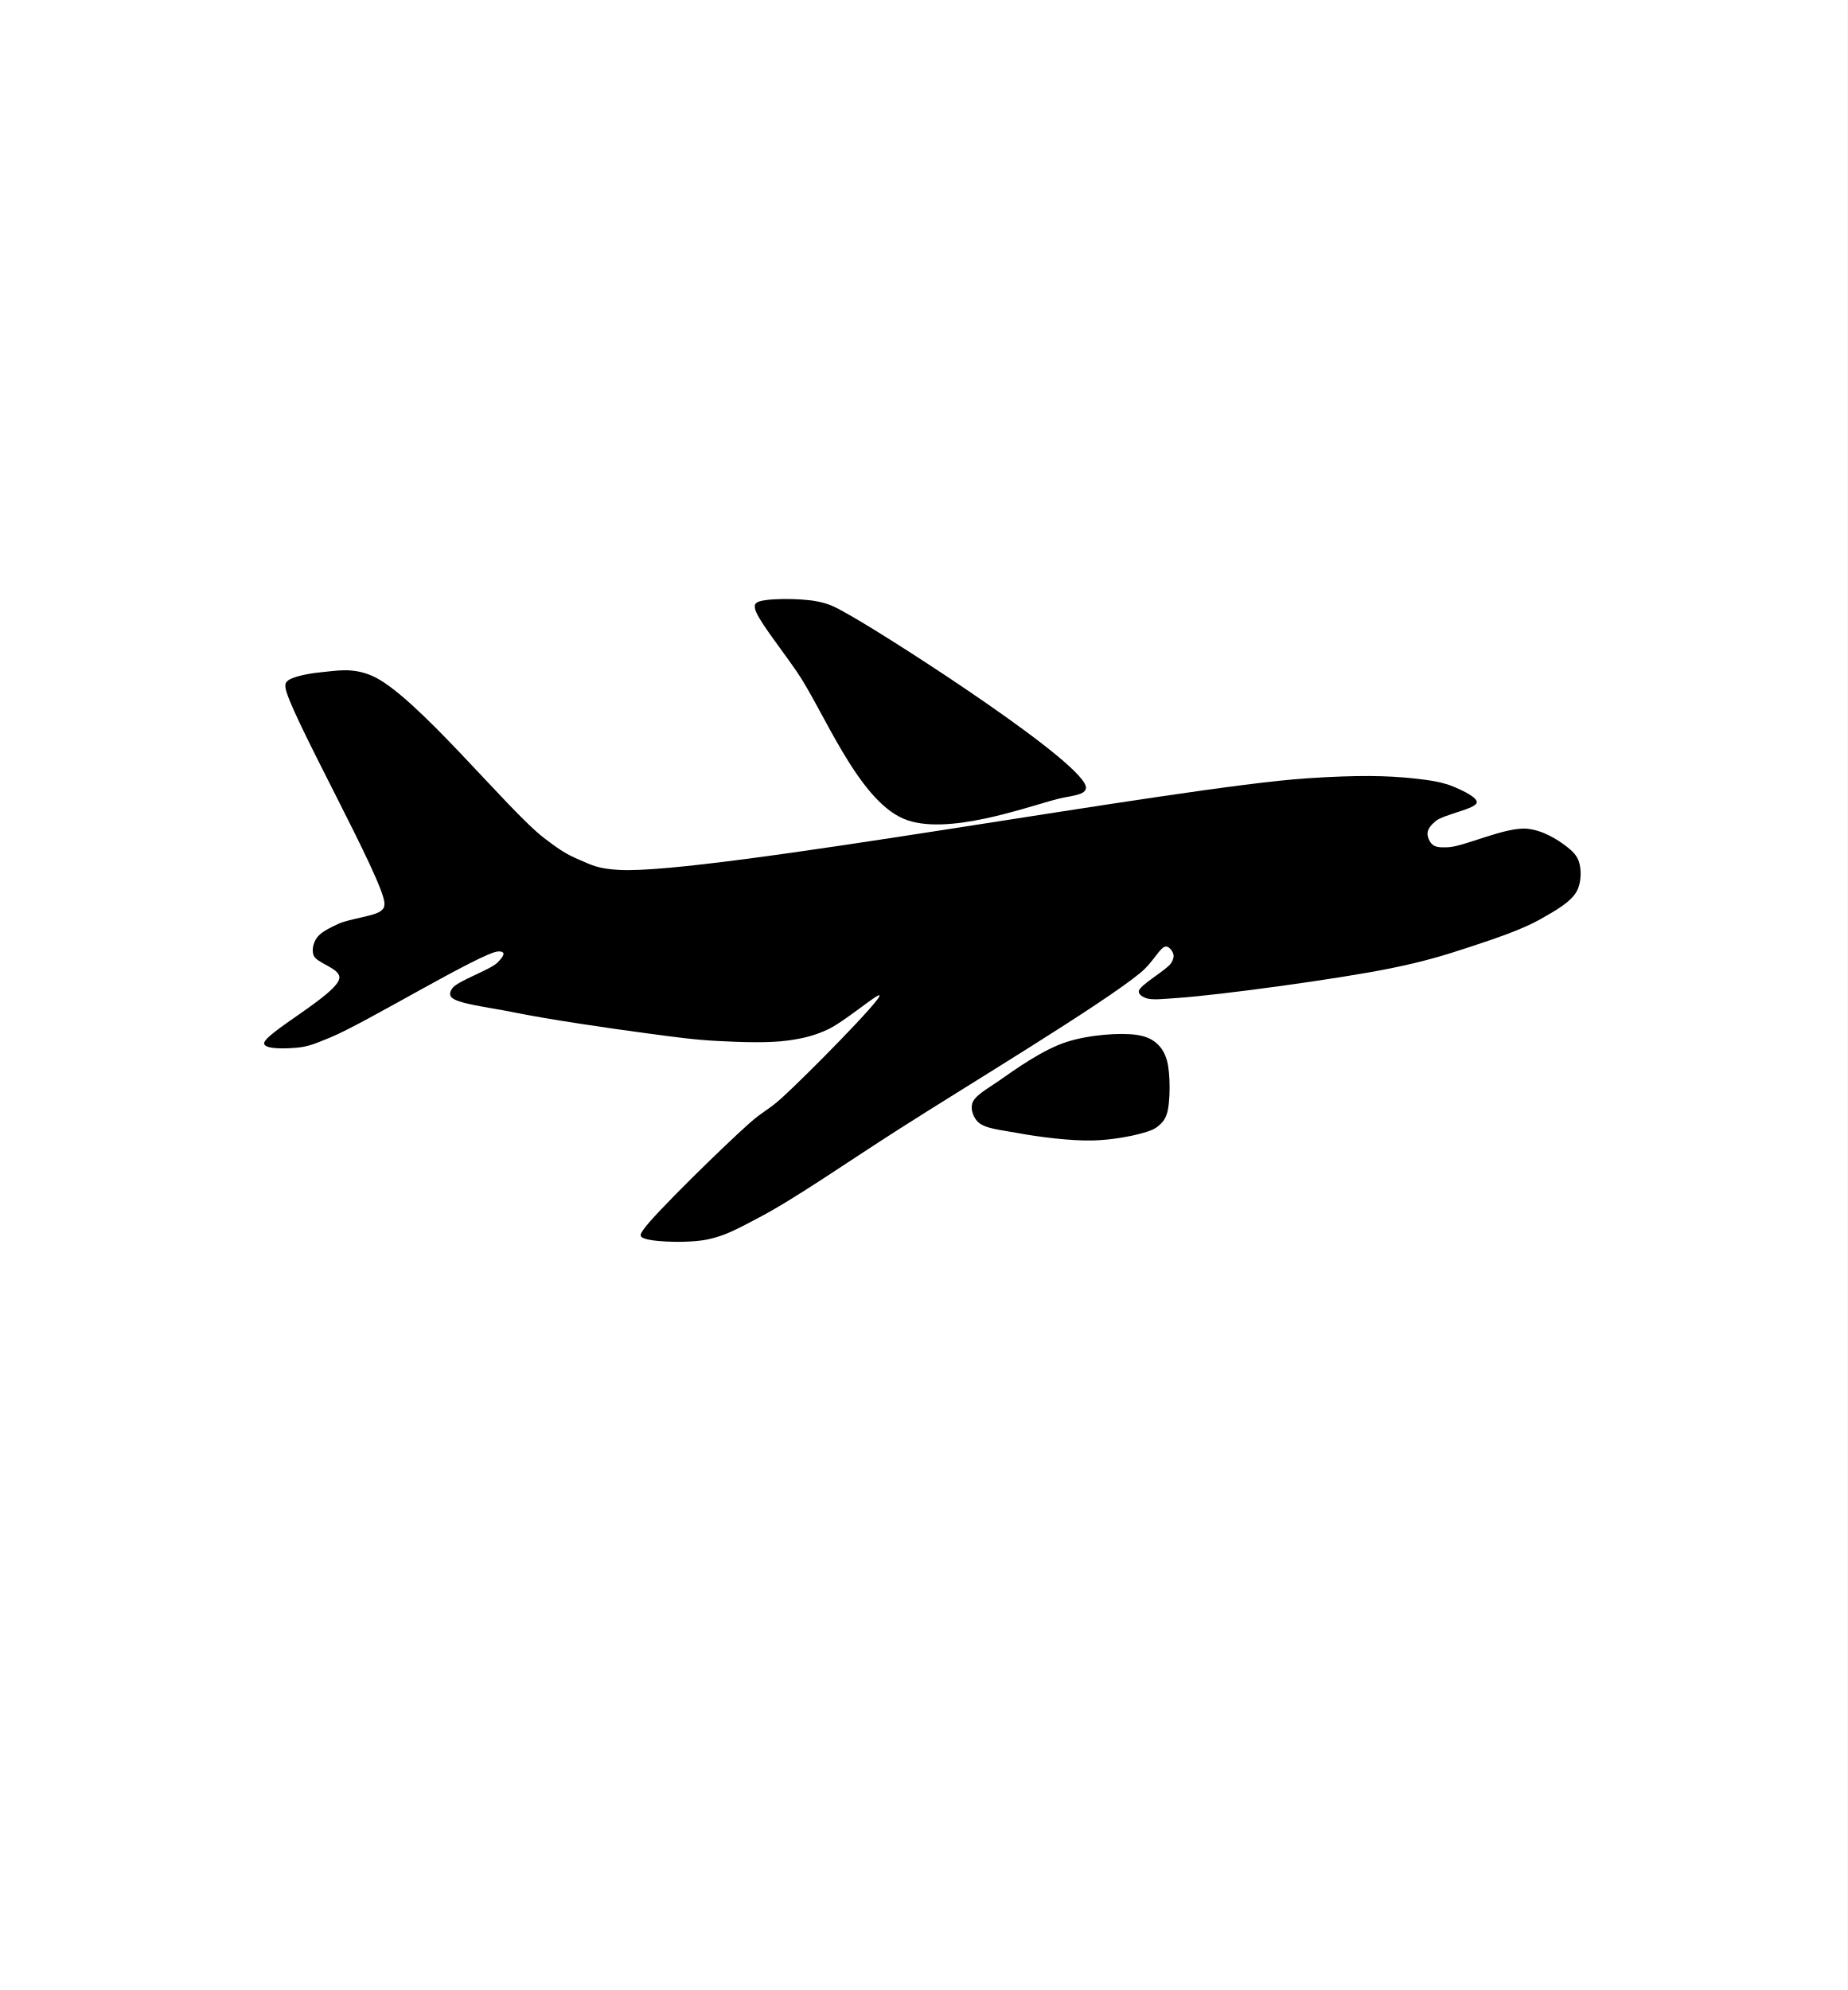
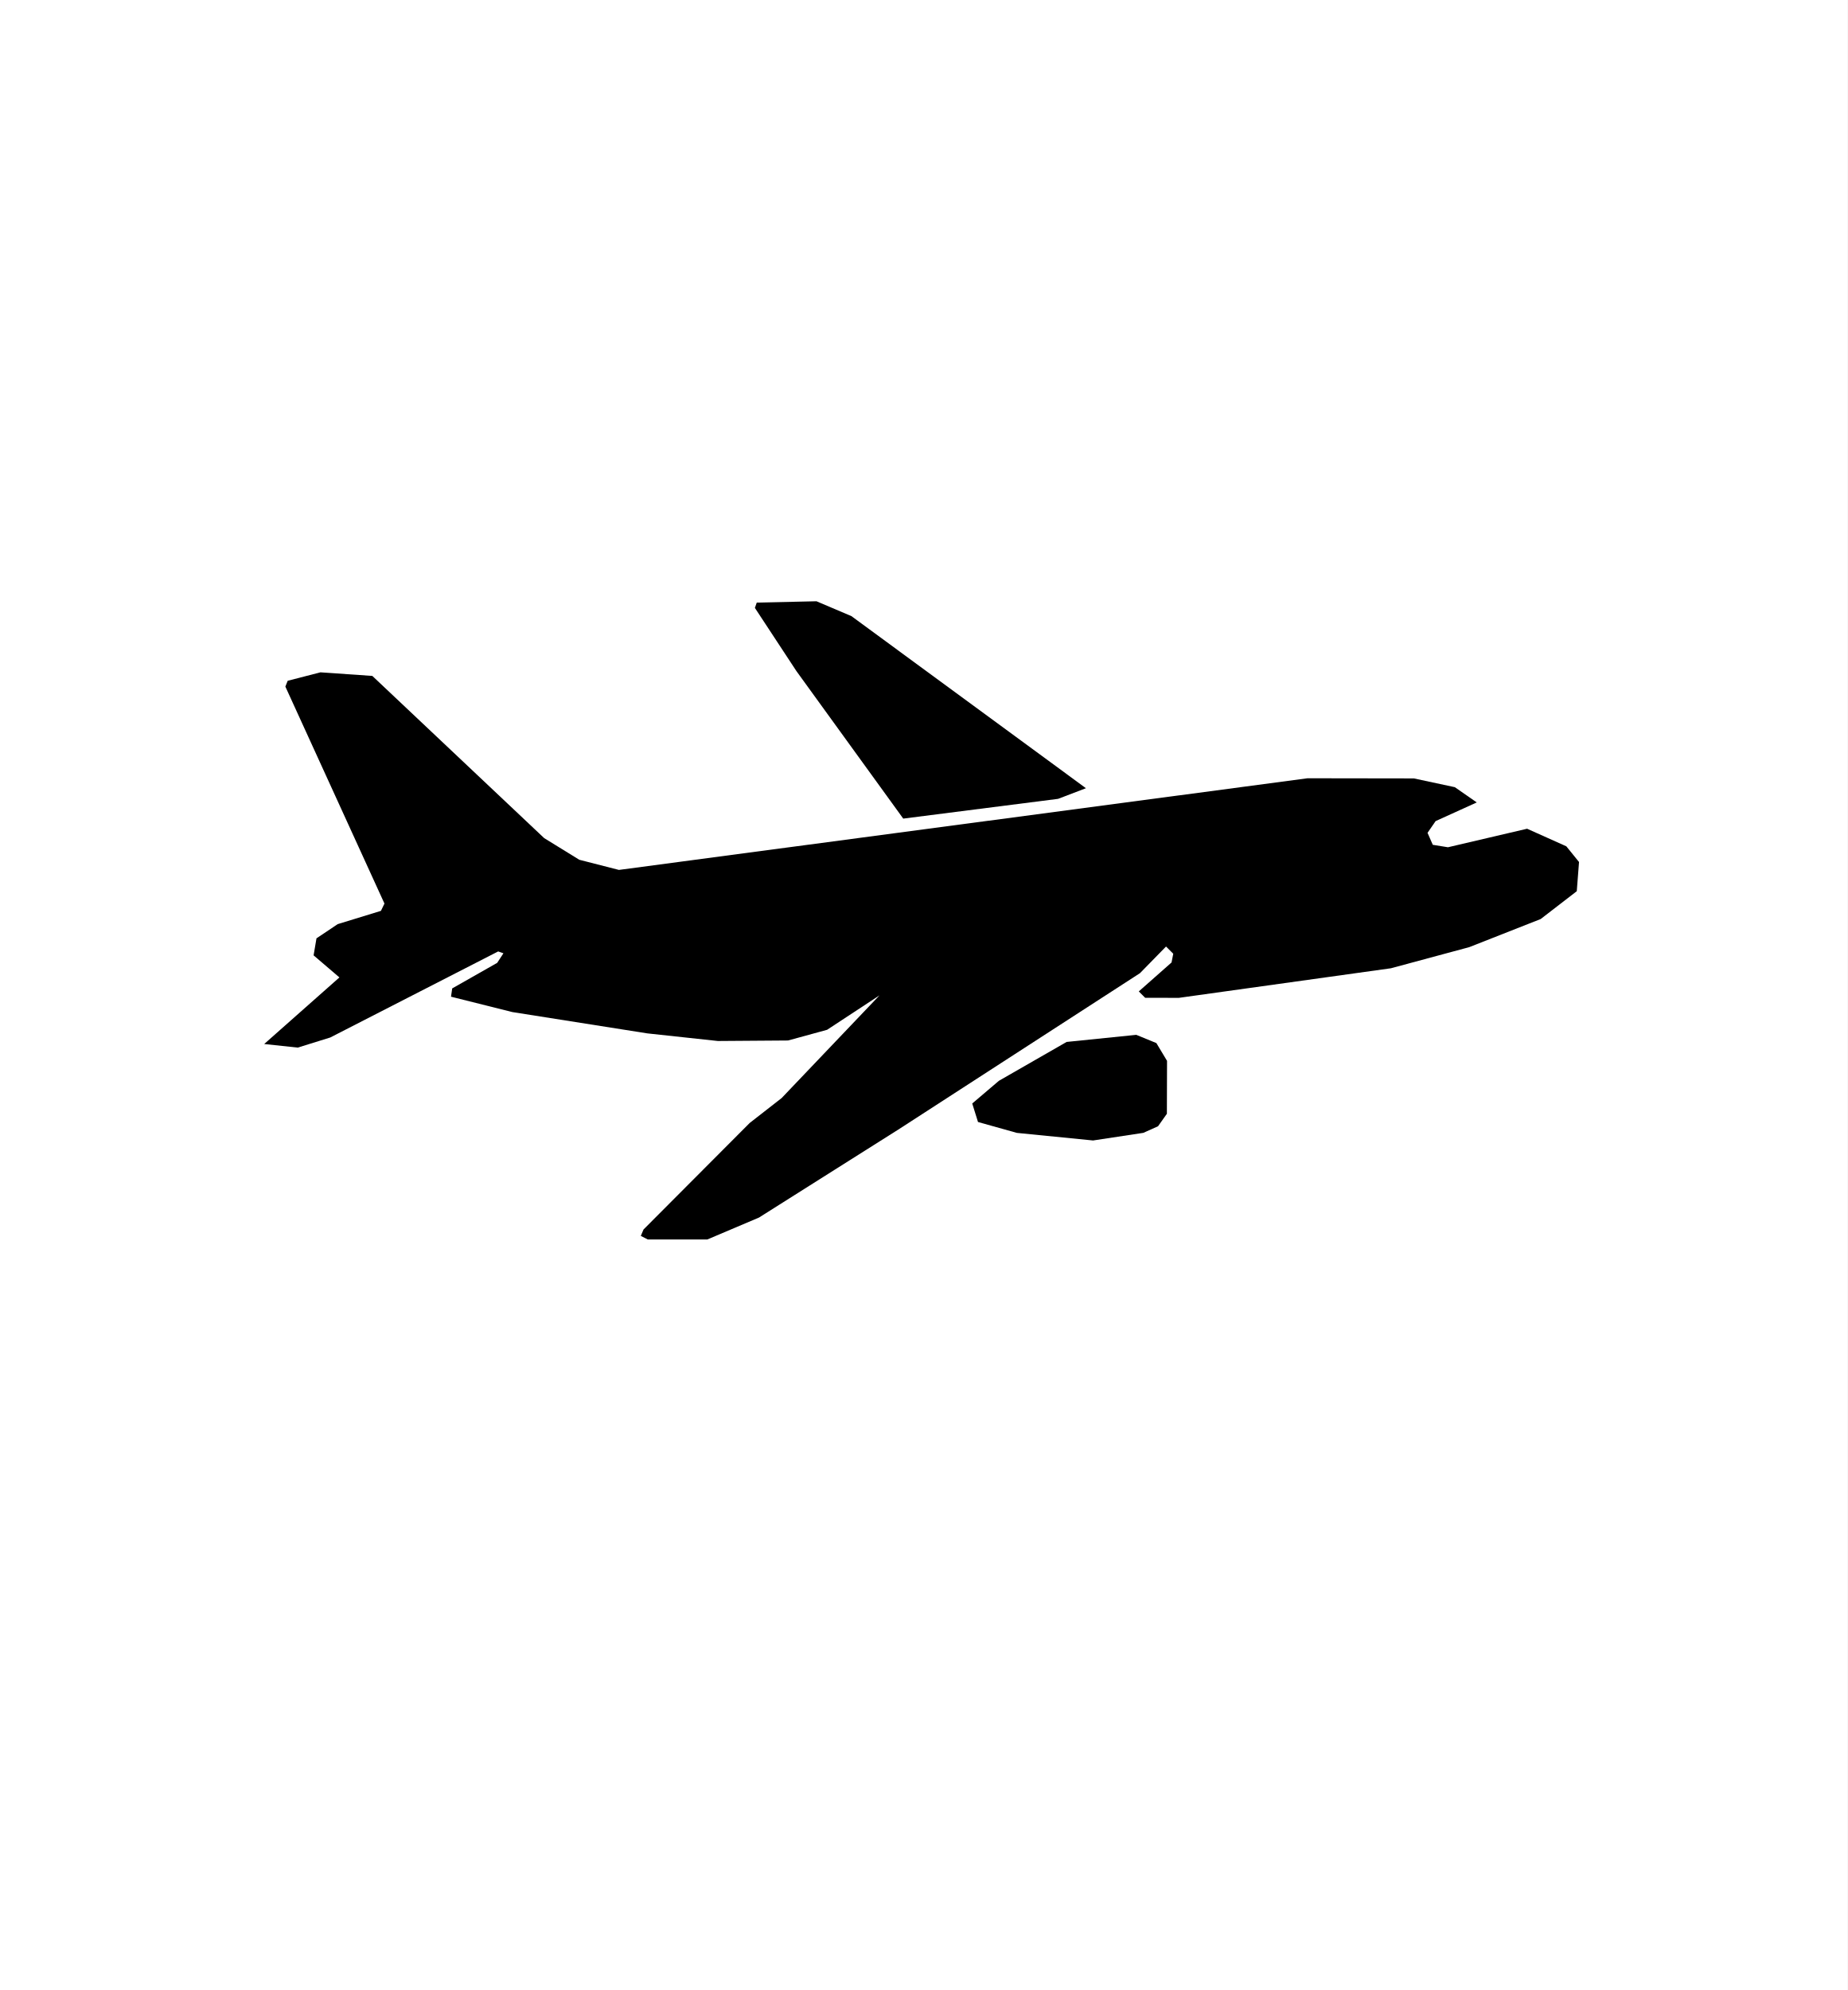
<svg xmlns="http://www.w3.org/2000/svg" viewBox="0 0 260 280" width="260" height="280">
  <rect width="260" height="280" fill="white" />
-   <path d="M 37.180,146.896 C 36.756,145.566 47.784,139.800 47.765,137.527 C 47.753,136.205 44.526,135.507 44.132,134.422 C 43.852,133.649 44.093,132.712 44.537,132.027 C 45.076,131.193 46.304,130.608 47.527,130.027 C 49.153,129.254 52.731,128.914 53.608,128.161 C 53.979,127.842 54.097,127.715 54.103,127.134 C 54.137,123.983 40.224,99.471 40.158,96.605 C 40.148,96.140 40.212,96.029 40.487,95.787 C 41.128,95.225 43.372,94.758 45.099,94.599 C 47.240,94.403 49.533,93.851 52.396,95.104 C 58.499,97.777 71.418,113.966 76.577,117.923 C 78.734,119.578 79.768,120.227 81.527,120.973 C 83.276,121.716 84.074,122.221 87.099,122.400 C 99.567,123.139 165.755,110.700 184.005,109.505 C 191.146,109.037 195.168,109.121 198.973,109.527 C 201.362,109.781 203.170,110.080 204.739,110.761 C 205.991,111.304 207.884,112.208 207.821,112.905 C 207.738,113.811 203.159,114.589 202.032,115.531 C 201.399,116.061 200.947,116.614 200.893,117.183 C 200.841,117.728 201.189,118.525 201.632,118.868 C 202.112,119.240 202.782,119.247 203.767,119.212 C 206.033,119.132 211.877,116.314 214.905,116.605 C 217.106,116.816 219.158,118.106 220.422,119.078 C 221.289,119.745 221.925,120.369 222.212,121.287 C 222.556,122.393 222.557,124.170 221.895,125.395 C 221.068,126.925 218.893,128.133 216.813,129.313 C 214.114,130.843 210.225,132.122 206.766,133.266 C 203.207,134.441 200.348,135.300 195.739,136.239 C 188.254,137.765 171.578,140.010 165.901,140.401 C 163.648,140.556 162.080,140.778 161.159,140.396 C 160.682,140.198 160.246,139.895 160.258,139.495 C 160.286,138.617 164.268,136.471 164.868,135.423 C 165.139,134.950 165.220,134.558 165.108,134.194 C 164.989,133.804 164.535,133.176 164.093,133.179 C 163.249,133.184 162.405,135.310 160.427,136.927 C 154.931,141.421 136.226,152.663 126.427,158.927 C 119.010,163.668 111.847,168.678 106.813,171.313 C 103.874,172.851 102.101,173.879 99.534,174.401 C 96.891,174.937 92.563,174.734 91.159,174.396 C 90.650,174.273 90.269,174.140 90.180,173.896 C 90.096,173.665 90.266,173.432 90.560,172.995 C 91.925,170.961 101.901,161.194 105.504,158.004 C 107.374,156.349 108.169,156.157 109.999,154.499 C 113.425,151.398 124.156,140.518 123.769,140.053 C 123.511,139.745 118.755,143.831 116.396,144.896 C 114.501,145.752 113.021,146.108 110.901,146.401 C 108.109,146.786 104.318,146.638 101.027,146.473 C 97.717,146.307 94.934,145.910 91.099,145.401 C 85.778,144.693 77.180,143.437 72.099,142.401 C 68.644,141.697 64.126,141.215 63.470,140.239 C 63.232,139.884 63.354,139.488 63.637,139.073 C 64.341,138.040 68.868,136.511 69.967,135.478 C 70.484,134.993 70.934,134.389 70.847,134.131 C 70.786,133.951 70.516,133.842 70.106,133.870 C 67.727,134.030 51.347,143.991 46.478,145.978 C 44.409,146.822 43.454,147.249 41.901,147.401 C 40.355,147.552 37.426,147.666 37.180,146.896 Z" fill="black" />
-   <path d="M 106.496,84.788 C 107.374,84.154 112.514,84.142 114.900,84.600 C 116.801,84.965 117.555,85.403 119.812,86.688 C 126.063,90.245 153.244,107.768 152.821,110.905 C 152.685,111.909 150.775,111.930 148.901,112.401 C 144.611,113.476 133.113,117.779 127.111,115.181 C 120.628,112.375 115.880,99.932 112.077,94.423 C 109.627,90.874 106.394,86.881 106.232,85.532 C 106.187,85.164 106.228,84.982 106.496,84.788 Z" fill="black" />
-   <path d="M 136.820,155.265 C 137.145,154.142 138.971,153.200 140.573,152.073 C 142.967,150.391 146.787,147.672 150.104,146.604 C 153.245,145.594 157.649,145.278 159.905,145.605 C 161.162,145.787 162.009,146.143 162.734,146.766 C 163.442,147.374 163.928,148.156 164.234,149.266 C 164.723,151.041 164.716,155.136 164.212,156.712 C 163.941,157.559 163.510,158.023 162.968,158.468 C 162.411,158.925 161.816,159.125 160.896,159.396 C 159.262,159.876 156.431,160.401 153.824,160.468 C 150.625,160.550 146.058,159.958 143.099,159.401 C 140.952,158.996 138.608,158.818 137.632,157.870 C 136.955,157.212 136.578,156.100 136.820,155.265 Z" fill="black" />
+   <path d="M 37.180,146.896 L 47.765,137.527 L 44.132,134.422 L 44.537,132.027 L 47.527,130.027 L 53.608,128.161 L 54.103,127.134 L 40.158,96.605 L 40.487,95.787 L 45.099,94.599 L 52.396,95.104 L 76.577,117.923 L 81.527,120.973 L 87.099,122.400 L 184.005,109.505 L 198.973,109.527 L 204.739,110.761 L 207.821,112.905 L 202.032,115.531 L 200.893,117.183 L 201.632,118.868 L 203.767,119.212 L 214.905,116.605 L 220.422,119.078 L 222.212,121.287 L 221.895,125.395 L 216.813,129.313 L 206.766,133.266 L 195.739,136.239 L 165.901,140.401 L 161.159,140.396 L 160.258,139.495 L 164.868,135.423 L 165.108,134.194 L 164.093,133.179 L 160.427,136.927 L 126.427,158.927 L 106.813,171.313 L 99.534,174.401 L 91.159,174.396 L 90.180,173.896 L 90.560,172.995 L 105.504,158.004 L 109.999,154.499 L 123.769,140.053 L 116.396,144.896 L 110.901,146.401 L 101.027,146.473 L 91.099,145.401 L 72.099,142.401 L 63.470,140.239 L 63.637,139.073 L 69.967,135.478 L 70.847,134.131 L 70.106,133.870 L 46.478,145.978 L 41.901,147.401 L 37.180,146.896 Z" fill="black" />
+   <path d="M 106.496,84.788 L 114.900,84.600 L 119.812,86.688 L 152.821,110.905 L 148.901,112.401 L 127.111,115.181 L 112.077,94.423 L 106.232,85.532 L 106.496,84.788 Z" fill="black" />
+   <path d="M 136.820,155.265 L 140.573,152.073 L 150.104,146.604 L 159.905,145.605 L 162.734,146.766 L 164.234,149.266 L 164.212,156.712 L 162.968,158.468 L 160.896,159.396 L 153.824,160.468 L 143.099,159.401 L 137.632,157.870 L 136.820,155.265 Z" fill="black" />
</svg>
